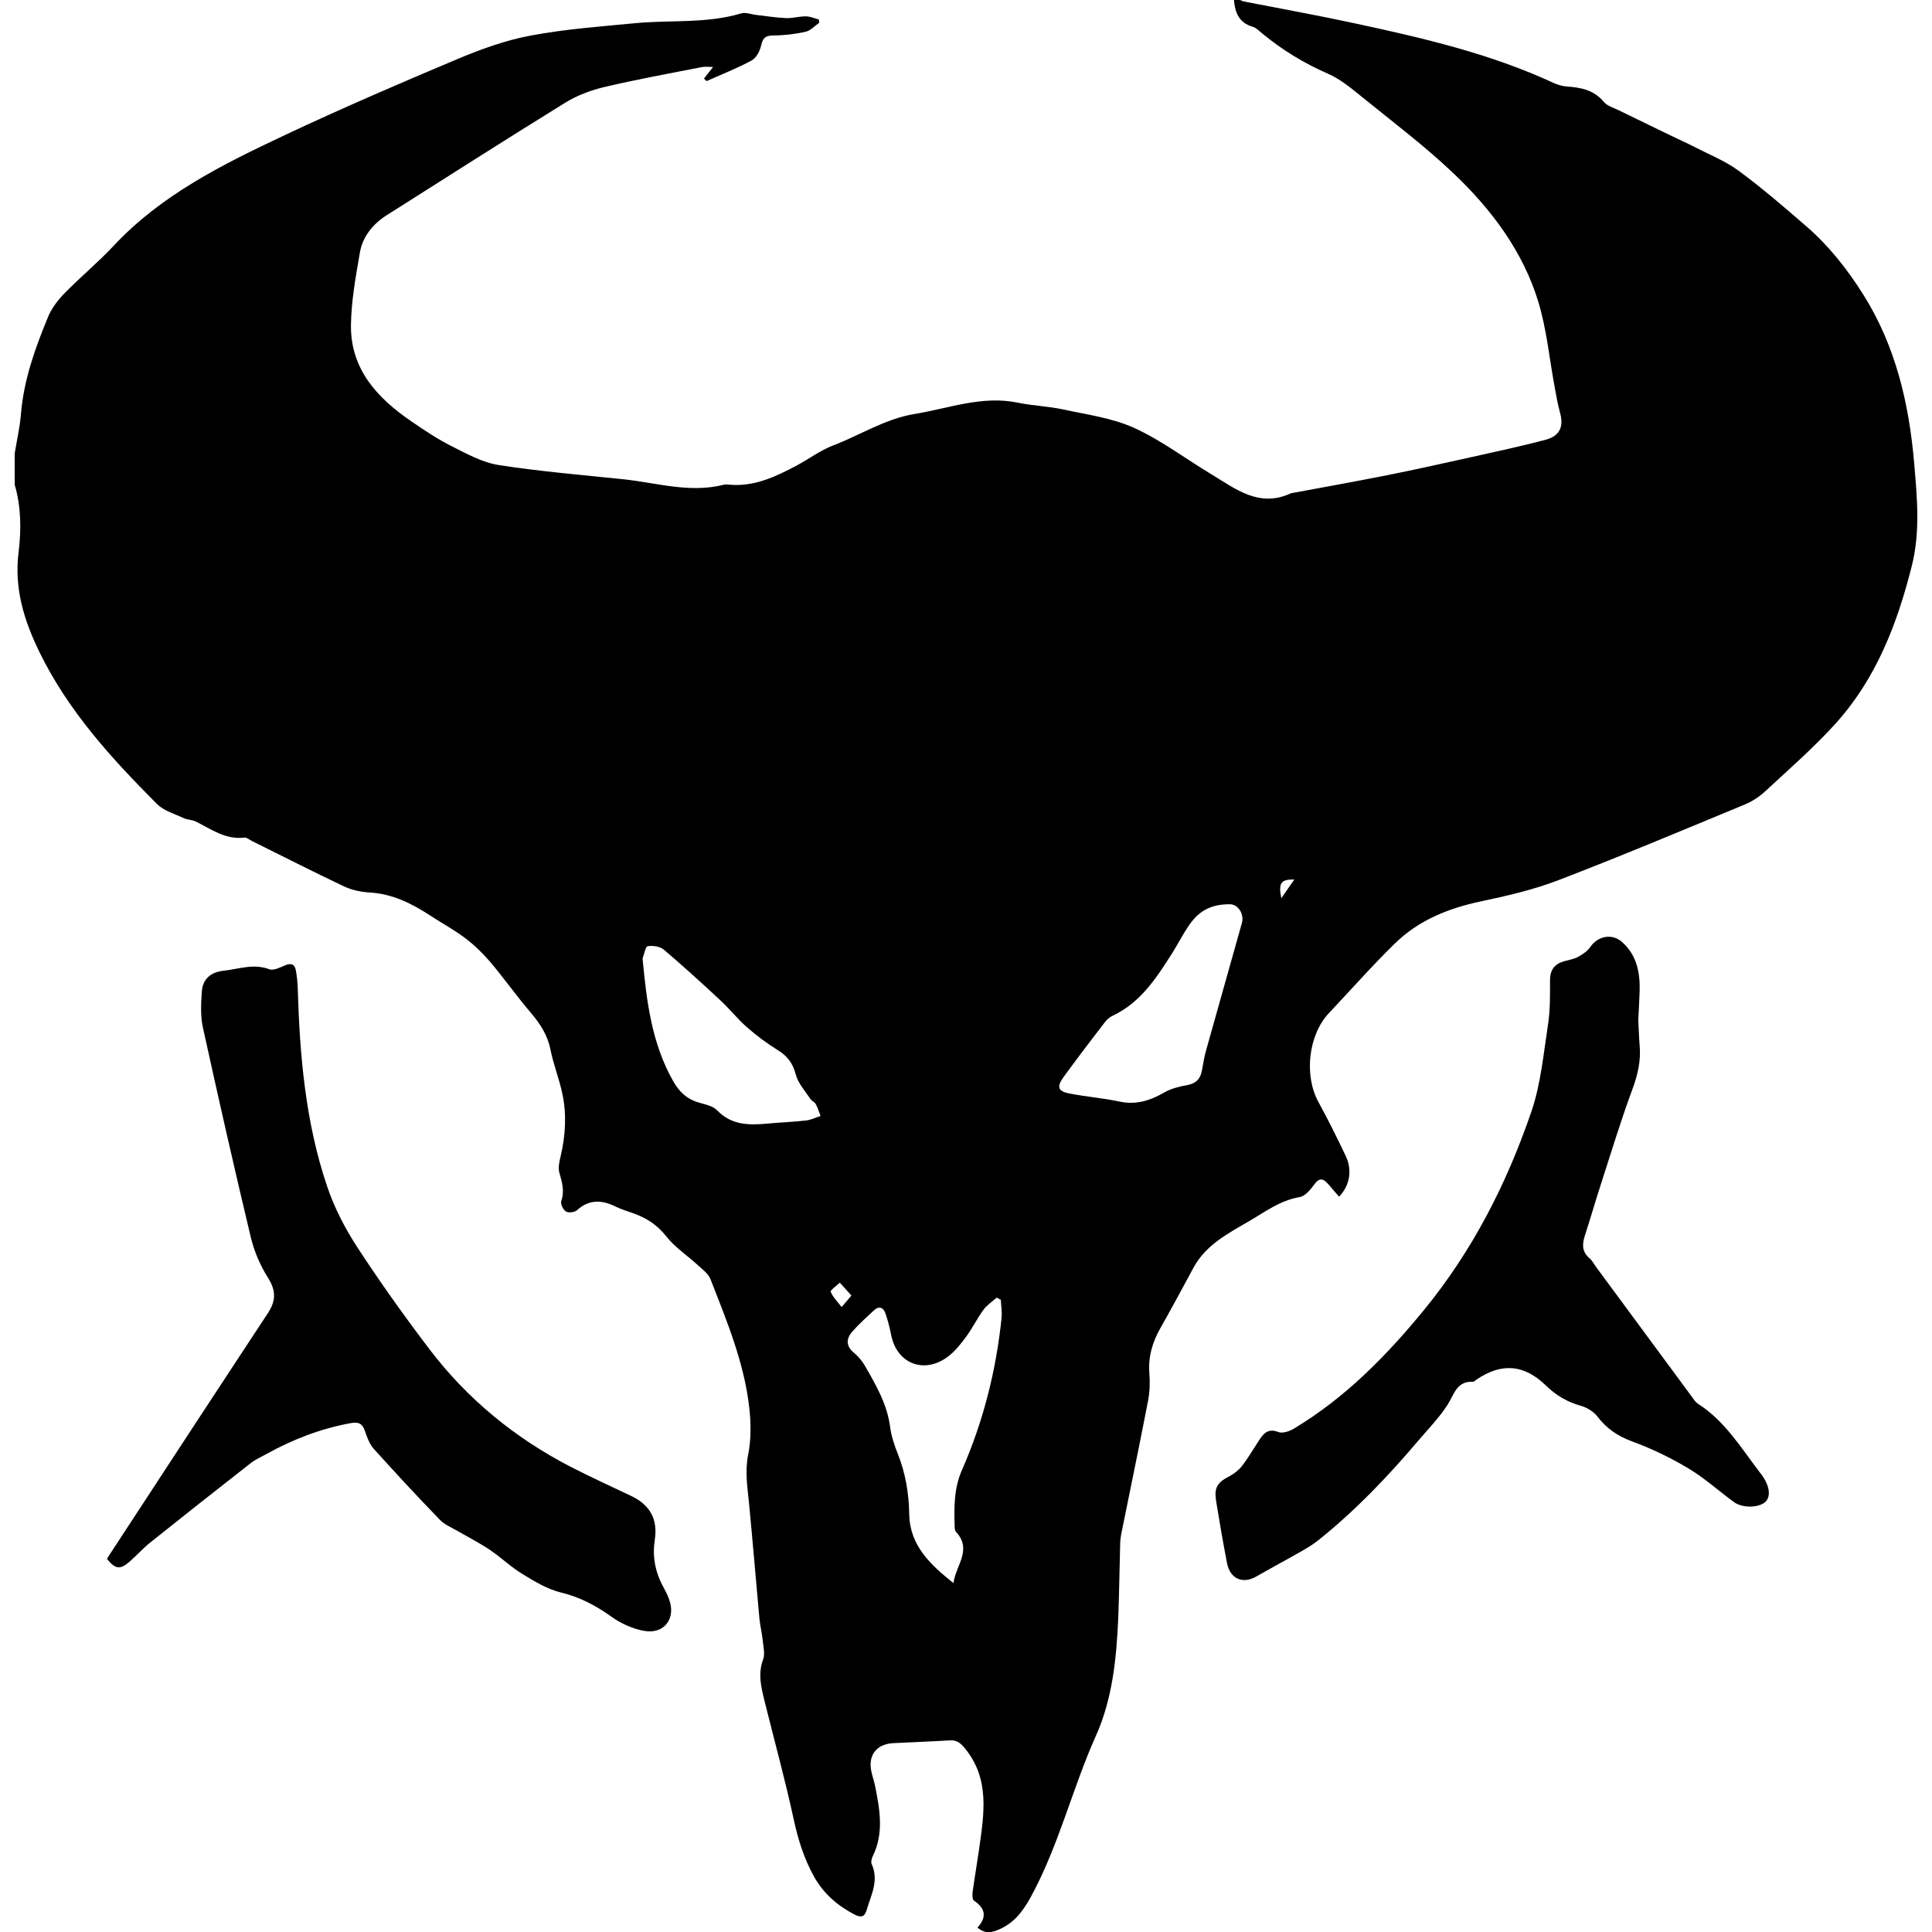
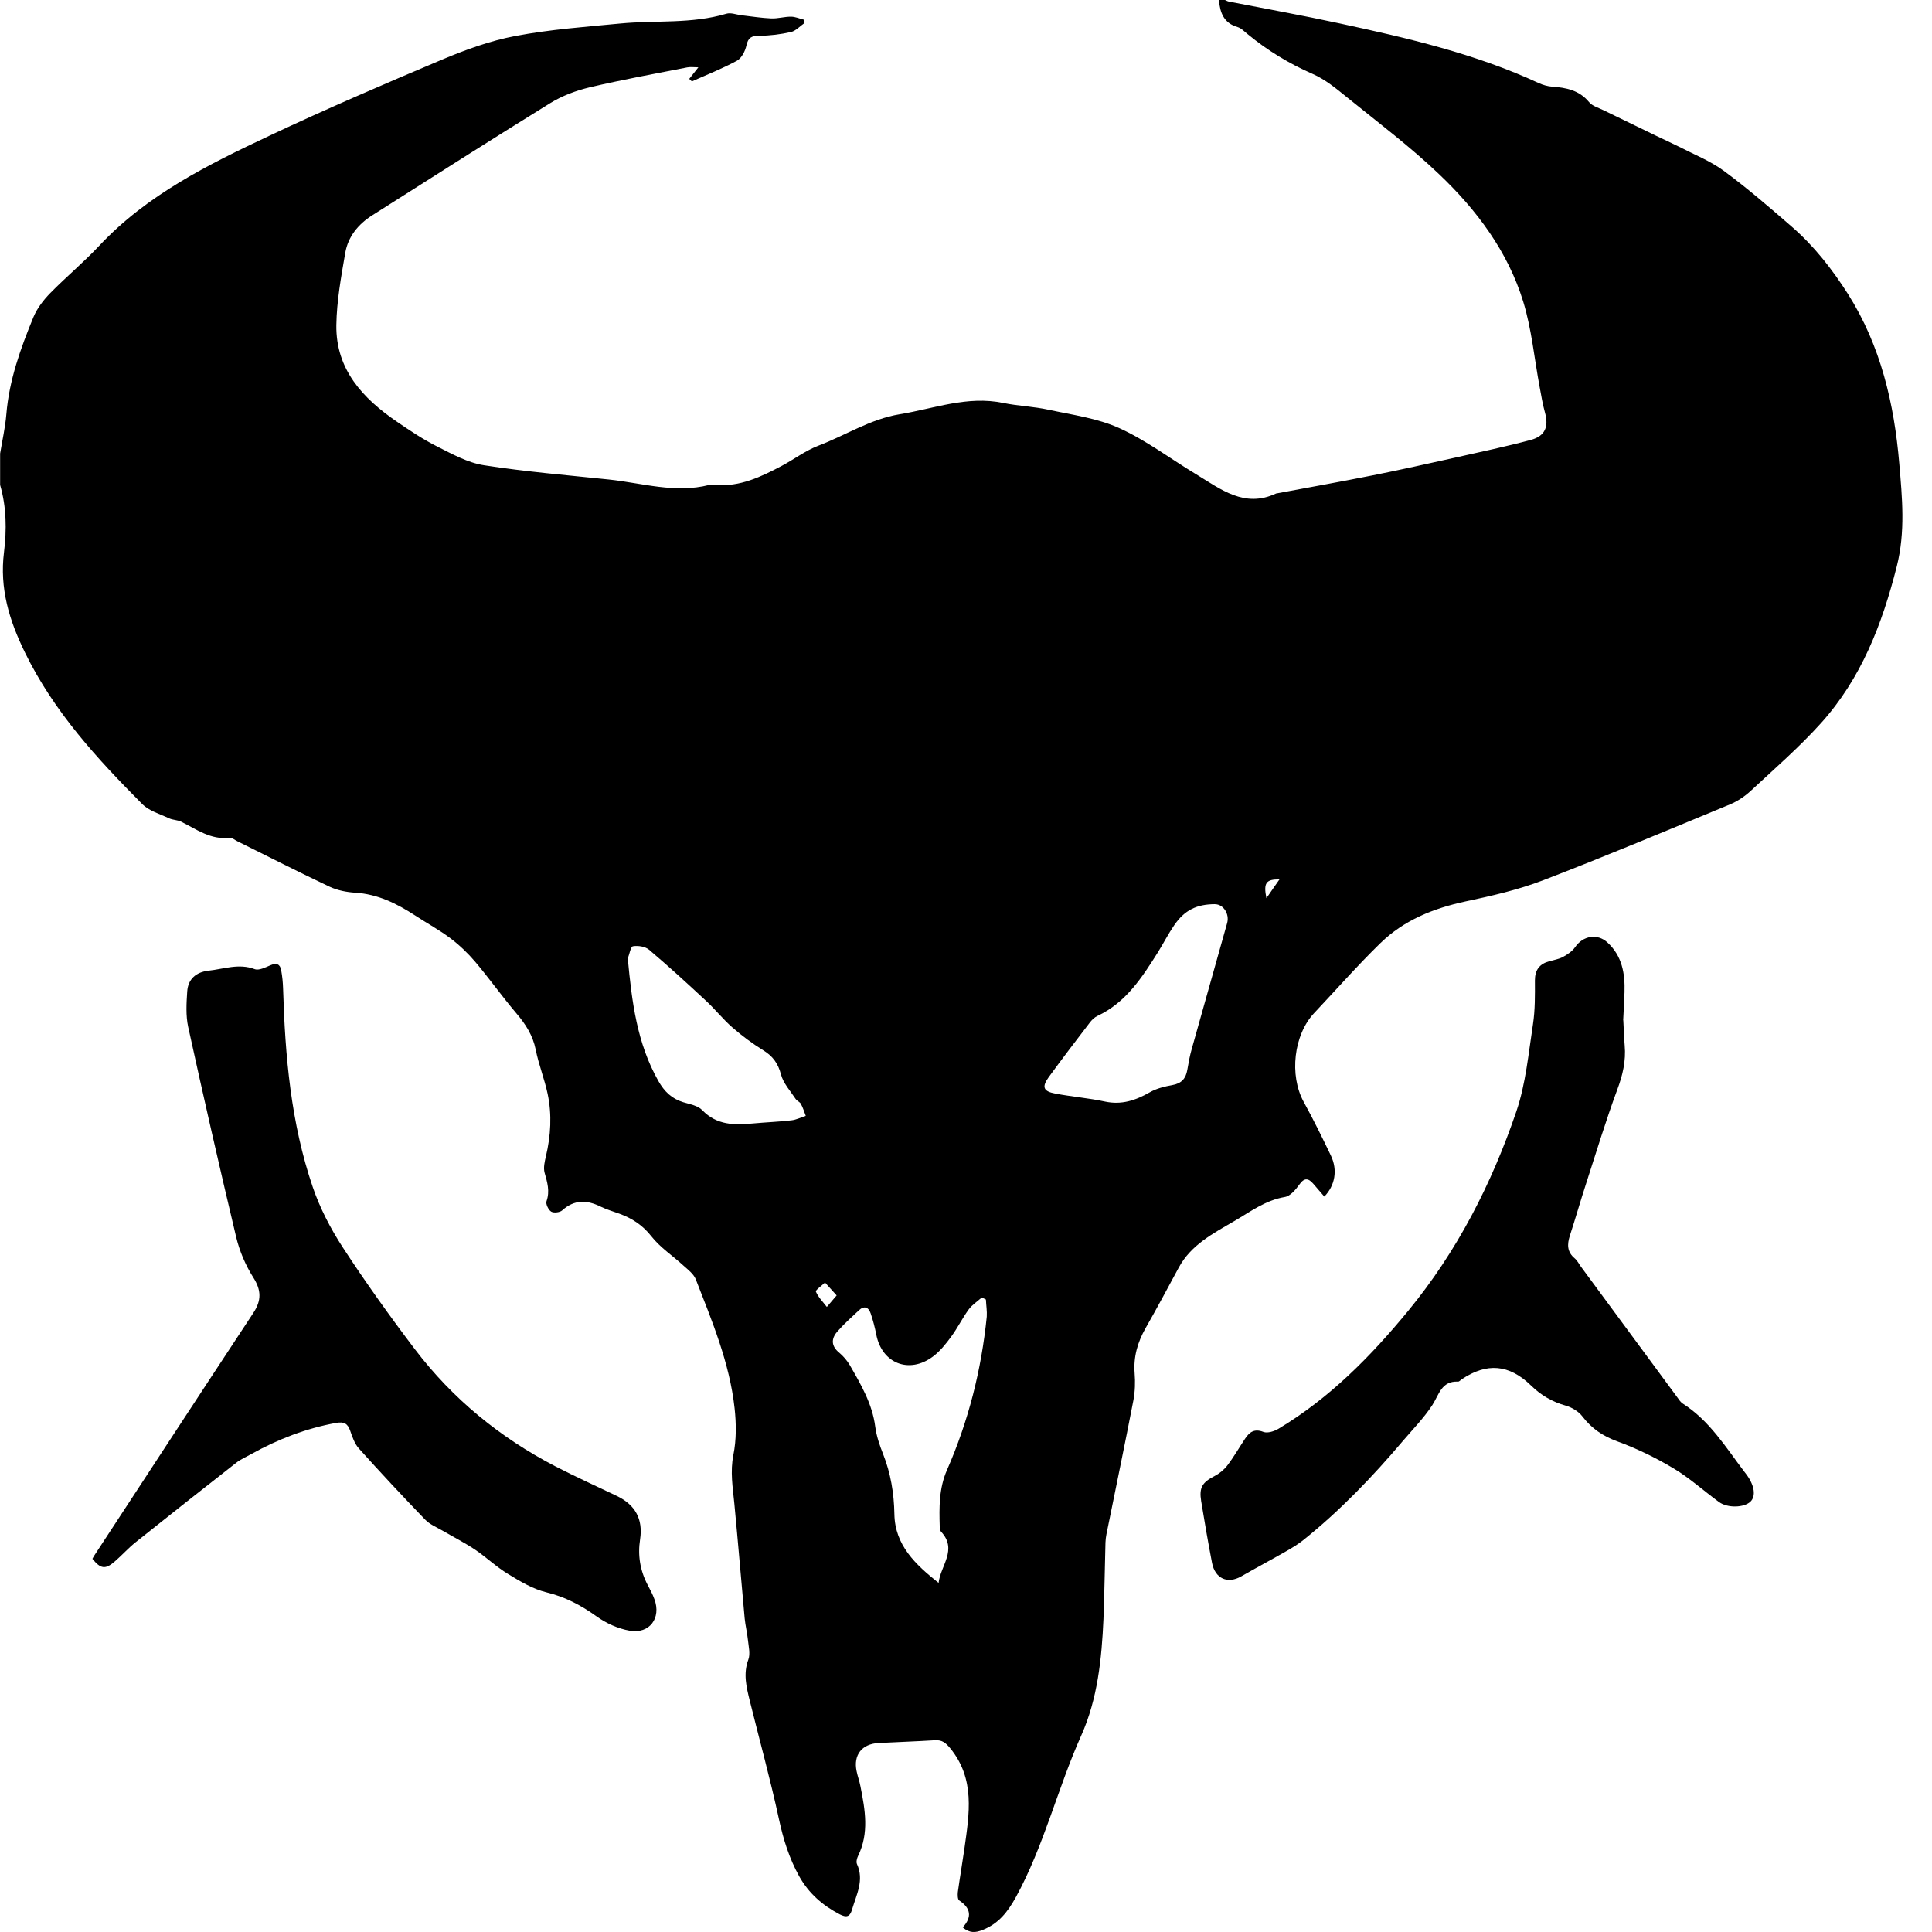
<svg xmlns="http://www.w3.org/2000/svg" version="1.1" width="32" height="32" viewBox="0 0 32 32">
-   <path d="M20.432-0.002c0.035 0 0.070 0 0.104 0 0.022 0.009 0.041 0.022 0.064 0.026 0.613 0.12 1.228 0.23 1.837 0.362 1.125 0.242 2.246 0.501 3.298 0.989 0.067 0.030 0.143 0.052 0.217 0.058 0.235 0.016 0.45 0.058 0.614 0.256 0.055 0.067 0.158 0.094 0.24 0.135 0.291 0.142 0.582 0.284 0.873 0.424 0.125 0.061 0.252 0.117 0.375 0.18 0.25 0.129 0.518 0.235 0.743 0.4 0.391 0.288 0.76 0.607 1.127 0.925 0.369 0.32 0.668 0.701 0.931 1.115 0.544 0.86 0.766 1.82 0.85 2.809 0.048 0.563 0.104 1.132-0.042 1.707-0.242 0.957-0.589 1.855-1.255 2.595-0.359 0.398-0.767 0.753-1.161 1.119-0.1 0.093-0.22 0.174-0.345 0.226-1.029 0.426-2.059 0.859-3.099 1.258-0.413 0.158-0.851 0.258-1.286 0.35-0.53 0.114-1.018 0.31-1.407 0.689-0.381 0.371-0.733 0.772-1.098 1.158-0.342 0.362-0.416 1.032-0.175 1.473 0.161 0.293 0.308 0.592 0.452 0.893 0.113 0.239 0.067 0.494-0.11 0.676-0.061-0.071-0.12-0.14-0.181-0.21-0.081-0.094-0.148-0.109-0.232 0.010-0.061 0.085-0.151 0.193-0.242 0.207-0.321 0.054-0.572 0.245-0.838 0.4-0.348 0.203-0.714 0.391-0.918 0.769-0.181 0.334-0.361 0.672-0.549 1.002-0.132 0.233-0.203 0.475-0.182 0.746 0.012 0.149 0.007 0.303-0.020 0.449-0.143 0.741-0.298 1.481-0.447 2.221-0.009 0.045-0.014 0.091-0.016 0.138-0.012 0.42-0.016 0.841-0.033 1.261-0.029 0.662-0.097 1.328-0.368 1.933-0.394 0.88-0.617 1.827-1.083 2.679-0.136 0.246-0.287 0.439-0.55 0.543-0.119 0.048-0.217 0.055-0.33-0.042 0.158-0.172 0.133-0.32-0.059-0.447-0.026-0.017-0.027-0.093-0.022-0.139 0.033-0.24 0.075-0.481 0.109-0.721 0.080-0.575 0.181-1.151-0.235-1.661-0.075-0.091-0.136-0.14-0.252-0.133-0.311 0.019-0.623 0.030-0.934 0.046-0.278 0.014-0.421 0.198-0.365 0.466 0.017 0.085 0.048 0.167 0.064 0.252 0.077 0.387 0.146 0.773-0.039 1.151-0.019 0.039-0.035 0.1-0.019 0.135 0.123 0.269-0.009 0.507-0.081 0.753-0.036 0.126-0.096 0.136-0.204 0.081-0.284-0.148-0.513-0.346-0.672-0.631-0.165-0.297-0.262-0.61-0.334-0.941-0.142-0.66-0.323-1.313-0.485-1.969-0.055-0.224-0.111-0.445-0.023-0.681 0.035-0.094 0.004-0.216-0.007-0.324-0.012-0.12-0.042-0.237-0.054-0.358-0.058-0.634-0.11-1.267-0.171-1.901-0.026-0.268-0.071-0.529-0.016-0.807 0.051-0.25 0.048-0.52 0.020-0.775-0.083-0.749-0.372-1.441-0.643-2.136-0.035-0.088-0.127-0.158-0.203-0.226-0.178-0.164-0.388-0.301-0.534-0.488-0.145-0.184-0.317-0.295-0.527-0.372-0.103-0.038-0.21-0.068-0.308-0.116-0.229-0.114-0.439-0.122-0.641 0.061-0.039 0.035-0.14 0.046-0.182 0.020-0.046-0.029-0.093-0.127-0.077-0.172 0.059-0.168 0.012-0.316-0.032-0.473-0.022-0.083 0.001-0.182 0.022-0.271 0.081-0.343 0.101-0.689 0.029-1.032-0.052-0.248-0.149-0.487-0.198-0.736-0.048-0.237-0.168-0.423-0.321-0.602-0.236-0.278-0.447-0.576-0.682-0.854-0.122-0.143-0.262-0.277-0.411-0.389-0.184-0.139-0.389-0.249-0.582-0.376-0.304-0.198-0.62-0.355-0.993-0.378-0.142-0.009-0.293-0.038-0.42-0.097-0.515-0.243-1.025-0.504-1.536-0.757-0.042-0.020-0.085-0.061-0.125-0.056-0.313 0.038-0.549-0.14-0.804-0.266-0.061-0.030-0.138-0.027-0.2-0.056-0.153-0.072-0.333-0.122-0.446-0.237-0.746-0.75-1.461-1.528-1.94-2.506-0.265-0.542-0.423-1.067-0.349-1.664 0.046-0.375 0.042-0.749-0.064-1.115 0-0.174 0-0.348 0-0.521 0.035-0.216 0.085-0.431 0.103-0.649 0.046-0.568 0.236-1.095 0.45-1.613 0.061-0.145 0.165-0.281 0.277-0.394 0.264-0.269 0.555-0.51 0.812-0.785 0.791-0.844 1.804-1.345 2.825-1.826 0.94-0.443 1.895-0.854 2.854-1.258 0.392-0.165 0.801-0.314 1.216-0.392 0.572-0.109 1.158-0.151 1.739-0.207 0.585-0.056 1.18 0.010 1.756-0.162 0.075-0.023 0.169 0.017 0.255 0.026 0.164 0.019 0.326 0.045 0.489 0.052 0.109 0.004 0.219-0.030 0.327-0.029 0.072 0 0.143 0.033 0.216 0.051 0.001 0.019 0.003 0.036 0.006 0.055-0.074 0.051-0.142 0.129-0.223 0.148-0.172 0.039-0.35 0.061-0.527 0.062-0.126 0.001-0.182 0.029-0.211 0.161-0.020 0.093-0.080 0.21-0.156 0.252-0.24 0.13-0.498 0.232-0.749 0.343-0.014-0.014-0.029-0.029-0.043-0.042 0.048-0.059 0.094-0.119 0.151-0.191-0.065 0-0.127-0.010-0.185 0.001-0.539 0.106-1.080 0.204-1.614 0.33-0.227 0.054-0.458 0.14-0.656 0.264-0.989 0.611-1.968 1.237-2.95 1.859-0.229 0.145-0.398 0.352-0.445 0.618-0.069 0.397-0.142 0.799-0.148 1.199-0.010 0.736 0.439 1.215 1.005 1.601 0.213 0.146 0.43 0.291 0.66 0.407 0.25 0.126 0.51 0.271 0.78 0.313 0.685 0.107 1.377 0.164 2.066 0.236 0.553 0.058 1.1 0.235 1.667 0.090 0.032-0.009 0.069-0.001 0.104 0.001 0.405 0.032 0.754-0.135 1.098-0.317 0.201-0.107 0.389-0.25 0.601-0.332 0.452-0.171 0.864-0.443 1.354-0.523 0.568-0.093 1.118-0.31 1.712-0.187 0.249 0.051 0.507 0.059 0.754 0.113 0.394 0.085 0.808 0.14 1.17 0.304 0.449 0.204 0.85 0.51 1.276 0.766 0.405 0.245 0.798 0.563 1.322 0.317 0.004-0.003 0.012-0.001 0.017-0.003 0.529-0.098 1.058-0.193 1.586-0.298 0.459-0.091 0.915-0.194 1.373-0.295 0.416-0.093 0.833-0.181 1.244-0.291 0.239-0.064 0.301-0.22 0.235-0.456-0.039-0.138-0.061-0.281-0.088-0.423-0.088-0.471-0.132-0.956-0.271-1.41-0.255-0.831-0.77-1.519-1.39-2.11-0.479-0.458-1.014-0.86-1.53-1.279-0.178-0.145-0.362-0.297-0.569-0.387-0.391-0.171-0.747-0.388-1.074-0.657-0.054-0.043-0.107-0.101-0.169-0.119-0.226-0.065-0.29-0.235-0.308-0.442zM16.578 21.529c-0.023-0.012-0.046-0.025-0.070-0.036-0.072 0.065-0.159 0.12-0.216 0.197-0.106 0.145-0.185 0.308-0.291 0.452-0.088 0.12-0.185 0.242-0.303 0.33-0.394 0.294-0.846 0.113-0.938-0.363-0.023-0.119-0.054-0.237-0.093-0.352-0.036-0.106-0.11-0.132-0.197-0.049-0.122 0.114-0.249 0.227-0.358 0.353-0.1 0.117-0.1 0.237 0.033 0.346 0.069 0.058 0.133 0.132 0.178 0.21 0.184 0.32 0.371 0.639 0.42 1.018 0.020 0.152 0.071 0.304 0.129 0.449 0.127 0.321 0.182 0.652 0.188 0.999 0.009 0.514 0.35 0.835 0.733 1.138 0.032-0.288 0.32-0.552 0.039-0.851-0.016-0.017-0.019-0.054-0.020-0.081-0.010-0.319-0.013-0.636 0.12-0.938 0.356-0.811 0.57-1.659 0.659-2.541 0.006-0.090-0.010-0.185-0.014-0.279zM20.371 14.977c-0.306 0.001-0.505 0.098-0.678 0.35-0.098 0.142-0.177 0.298-0.269 0.446-0.264 0.417-0.529 0.833-1.001 1.054-0.051 0.023-0.096 0.068-0.13 0.113-0.229 0.298-0.458 0.598-0.679 0.902-0.117 0.162-0.091 0.235 0.109 0.272 0.272 0.052 0.552 0.074 0.822 0.132 0.277 0.059 0.508-0.019 0.743-0.153 0.111-0.064 0.246-0.097 0.375-0.12 0.149-0.027 0.222-0.106 0.246-0.249 0.020-0.119 0.042-0.237 0.075-0.353 0.194-0.695 0.392-1.389 0.586-2.084 0.041-0.153-0.067-0.31-0.2-0.31zM10.643 15.876c0.067 0.712 0.151 1.405 0.508 2.033 0.097 0.171 0.22 0.291 0.41 0.349 0.11 0.033 0.243 0.056 0.316 0.132 0.24 0.25 0.531 0.248 0.837 0.22 0.213-0.020 0.427-0.027 0.64-0.052 0.081-0.009 0.158-0.049 0.237-0.074-0.026-0.067-0.046-0.135-0.080-0.197-0.017-0.033-0.065-0.051-0.087-0.083-0.087-0.132-0.204-0.259-0.243-0.405-0.048-0.184-0.135-0.304-0.294-0.403-0.18-0.111-0.352-0.239-0.511-0.378-0.156-0.136-0.287-0.303-0.44-0.445-0.308-0.287-0.618-0.57-0.94-0.843-0.064-0.054-0.182-0.072-0.268-0.058-0.038 0.009-0.058 0.133-0.085 0.203zM14.103 21.459c-0.080-0.088-0.136-0.152-0.193-0.214-0.054 0.052-0.162 0.126-0.151 0.151 0.039 0.093 0.117 0.169 0.181 0.253 0.045-0.052 0.090-0.104 0.162-0.19zM21.223 14.878c0.084-0.122 0.146-0.213 0.216-0.311-0.222-0.003-0.268 0.055-0.216 0.311z" />
-   <path d="M1.772 25.823c0.010-0.017 0.019-0.038 0.032-0.056 0.877-1.341 1.753-2.682 2.635-4.020 0.136-0.207 0.132-0.376-0.003-0.588-0.127-0.201-0.226-0.433-0.282-0.666-0.277-1.158-0.54-2.32-0.795-3.482-0.041-0.188-0.029-0.392-0.016-0.586 0.013-0.204 0.143-0.321 0.349-0.345 0.255-0.027 0.504-0.126 0.769-0.026 0.069 0.026 0.177-0.029 0.259-0.064 0.1-0.043 0.161-0.022 0.18 0.081 0.019 0.101 0.029 0.206 0.032 0.31 0.033 1.113 0.129 2.221 0.491 3.283 0.119 0.35 0.297 0.692 0.5 1.002 0.376 0.576 0.776 1.137 1.193 1.685 0.626 0.822 1.41 1.464 2.328 1.94 0.333 0.172 0.676 0.327 1.015 0.489 0.31 0.148 0.437 0.387 0.387 0.72-0.041 0.265 0 0.518 0.126 0.757 0.041 0.077 0.083 0.153 0.111 0.235 0.116 0.311-0.080 0.579-0.41 0.521-0.191-0.033-0.389-0.122-0.547-0.236-0.258-0.185-0.521-0.324-0.835-0.4-0.223-0.054-0.434-0.182-0.634-0.304-0.193-0.117-0.358-0.277-0.544-0.403-0.171-0.114-0.356-0.209-0.536-0.313-0.1-0.058-0.214-0.104-0.291-0.184-0.374-0.387-0.74-0.78-1.099-1.18-0.069-0.077-0.107-0.188-0.142-0.29-0.042-0.122-0.101-0.155-0.233-0.132-0.498 0.090-0.961 0.269-1.403 0.514-0.085 0.048-0.178 0.087-0.255 0.148-0.556 0.434-1.111 0.873-1.662 1.313-0.122 0.097-0.227 0.216-0.345 0.319-0.158 0.138-0.236 0.127-0.374-0.043z" />
-   <path d="M27.135 16.898c0.009 0.167 0.012 0.294 0.023 0.421 0.022 0.253-0.032 0.487-0.122 0.727-0.19 0.514-0.349 1.040-0.518 1.561-0.093 0.285-0.175 0.575-0.268 0.86-0.046 0.143-0.049 0.269 0.080 0.376 0.043 0.036 0.070 0.093 0.104 0.139 0.531 0.721 1.064 1.442 1.596 2.163 0.027 0.038 0.054 0.080 0.091 0.104 0.443 0.282 0.711 0.723 1.018 1.127 0.014 0.019 0.029 0.036 0.042 0.055 0.13 0.18 0.153 0.353 0.061 0.443-0.106 0.101-0.378 0.11-0.521 0.006-0.252-0.184-0.487-0.398-0.753-0.557-0.295-0.177-0.61-0.329-0.931-0.447-0.24-0.088-0.426-0.213-0.579-0.414-0.062-0.081-0.172-0.148-0.272-0.177-0.224-0.062-0.413-0.172-0.578-0.334-0.363-0.353-0.733-0.384-1.153-0.101-0.019 0.013-0.039 0.038-0.058 0.036-0.274-0.012-0.313 0.214-0.424 0.387-0.139 0.214-0.323 0.401-0.489 0.597-0.502 0.592-1.038 1.153-1.646 1.639-0.085 0.068-0.18 0.126-0.274 0.18-0.25 0.143-0.505 0.279-0.756 0.423-0.226 0.13-0.434 0.039-0.485-0.223-0.065-0.34-0.125-0.682-0.18-1.024-0.036-0.226 0.019-0.31 0.22-0.414 0.080-0.041 0.156-0.103 0.21-0.172 0.109-0.142 0.198-0.298 0.297-0.447 0.074-0.111 0.153-0.171 0.304-0.113 0.068 0.026 0.181-0.010 0.253-0.054 0.846-0.507 1.525-1.196 2.146-1.952 0.811-0.986 1.384-2.107 1.793-3.306 0.156-0.459 0.2-0.959 0.275-1.444 0.036-0.237 0.033-0.484 0.032-0.725 0-0.172 0.074-0.272 0.235-0.317 0.078-0.022 0.161-0.035 0.23-0.072 0.074-0.041 0.153-0.093 0.2-0.161 0.13-0.191 0.369-0.233 0.537-0.078 0.243 0.223 0.293 0.515 0.282 0.825-0.006 0.168-0.016 0.336-0.022 0.465z" />
+   <path d="M20.186 0c0.035 0 0.070 0 0.104 0 0.022 0.009 0.041 0.022 0.064 0.026 0.612 0.12 1.228 0.23 1.837 0.362 1.125 0.242 2.245 0.501 3.298 0.989 0.067 0.030 0.143 0.052 0.217 0.058 0.235 0.016 0.45 0.058 0.614 0.256 0.055 0.067 0.158 0.094 0.24 0.135 0.291 0.142 0.582 0.284 0.873 0.424 0.125 0.061 0.252 0.117 0.375 0.179 0.25 0.129 0.518 0.235 0.743 0.4 0.391 0.288 0.76 0.607 1.126 0.925 0.369 0.32 0.667 0.701 0.931 1.115 0.544 0.86 0.766 1.82 0.85 2.808 0.048 0.563 0.104 1.132-0.042 1.707-0.242 0.957-0.589 1.854-1.255 2.594-0.359 0.398-0.767 0.753-1.161 1.119-0.1 0.093-0.22 0.174-0.345 0.226-1.029 0.426-2.059 0.858-3.098 1.258-0.413 0.158-0.851 0.258-1.285 0.35-0.53 0.114-1.018 0.31-1.407 0.689-0.381 0.371-0.733 0.772-1.097 1.158-0.342 0.362-0.415 1.032-0.175 1.472 0.161 0.292 0.308 0.592 0.452 0.893 0.113 0.239 0.067 0.494-0.11 0.676-0.061-0.071-0.12-0.14-0.181-0.21-0.081-0.094-0.148-0.109-0.232 0.010-0.061 0.085-0.151 0.193-0.242 0.207-0.321 0.054-0.572 0.245-0.838 0.4-0.347 0.203-0.714 0.391-0.918 0.769-0.181 0.334-0.36 0.672-0.549 1.002-0.132 0.233-0.203 0.475-0.182 0.746 0.012 0.149 0.007 0.303-0.020 0.449-0.143 0.741-0.298 1.481-0.447 2.221-0.009 0.045-0.014 0.091-0.016 0.138-0.012 0.42-0.016 0.841-0.033 1.261-0.029 0.662-0.097 1.327-0.368 1.933-0.394 0.88-0.617 1.827-1.083 2.678-0.136 0.246-0.287 0.439-0.55 0.543-0.119 0.048-0.217 0.055-0.33-0.042 0.158-0.172 0.133-0.32-0.059-0.447-0.026-0.017-0.027-0.093-0.022-0.139 0.033-0.24 0.075-0.481 0.109-0.721 0.080-0.575 0.181-1.151-0.235-1.66-0.075-0.091-0.136-0.14-0.252-0.133-0.311 0.019-0.622 0.030-0.934 0.046-0.278 0.014-0.421 0.198-0.365 0.466 0.017 0.085 0.048 0.166 0.064 0.252 0.077 0.387 0.146 0.773-0.039 1.151-0.019 0.039-0.035 0.1-0.019 0.135 0.123 0.269-0.009 0.507-0.081 0.753-0.036 0.126-0.096 0.136-0.204 0.081-0.284-0.148-0.512-0.346-0.672-0.631-0.165-0.297-0.262-0.609-0.334-0.941-0.142-0.66-0.323-1.313-0.485-1.969-0.055-0.224-0.111-0.444-0.023-0.68 0.035-0.094 0.004-0.216-0.007-0.324-0.012-0.12-0.042-0.237-0.054-0.358-0.058-0.634-0.11-1.267-0.171-1.901-0.026-0.268-0.071-0.528-0.016-0.806 0.051-0.25 0.048-0.52 0.020-0.774-0.082-0.748-0.372-1.44-0.643-2.135-0.035-0.088-0.127-0.158-0.203-0.226-0.178-0.164-0.388-0.301-0.534-0.488-0.145-0.184-0.317-0.295-0.527-0.372-0.103-0.038-0.21-0.068-0.308-0.116-0.229-0.114-0.439-0.122-0.641 0.061-0.039 0.035-0.14 0.046-0.182 0.020-0.046-0.029-0.093-0.127-0.077-0.172 0.059-0.168 0.012-0.316-0.032-0.473-0.022-0.082 0.001-0.182 0.022-0.271 0.081-0.343 0.101-0.689 0.029-1.032-0.052-0.248-0.149-0.486-0.198-0.735-0.048-0.237-0.168-0.423-0.321-0.602-0.236-0.278-0.447-0.576-0.682-0.854-0.122-0.143-0.262-0.277-0.411-0.389-0.184-0.139-0.389-0.249-0.582-0.376-0.304-0.198-0.62-0.355-0.993-0.378-0.142-0.009-0.292-0.038-0.42-0.097-0.515-0.243-1.025-0.504-1.536-0.757-0.042-0.020-0.085-0.061-0.124-0.056-0.313 0.038-0.549-0.14-0.803-0.266-0.061-0.030-0.138-0.027-0.2-0.056-0.153-0.072-0.333-0.122-0.446-0.237-0.746-0.75-1.461-1.527-1.94-2.506-0.265-0.541-0.423-1.067-0.349-1.663 0.046-0.375 0.042-0.748-0.064-1.115 0-0.174 0-0.347 0-0.521 0.035-0.216 0.085-0.431 0.103-0.649 0.046-0.567 0.236-1.094 0.45-1.613 0.061-0.145 0.165-0.281 0.276-0.394 0.263-0.269 0.554-0.51 0.812-0.785 0.79-0.844 1.804-1.345 2.824-1.825 0.94-0.443 1.895-0.854 2.853-1.258 0.392-0.165 0.801-0.314 1.216-0.392 0.572-0.109 1.158-0.151 1.739-0.207 0.585-0.056 1.18 0.010 1.756-0.162 0.075-0.023 0.169 0.017 0.255 0.026 0.164 0.019 0.326 0.045 0.489 0.052 0.109 0.004 0.219-0.030 0.327-0.029 0.072 0 0.143 0.033 0.216 0.051 0.001 0.019 0.003 0.036 0.006 0.055-0.074 0.051-0.142 0.129-0.223 0.148-0.172 0.039-0.35 0.061-0.527 0.062-0.126 0.001-0.182 0.029-0.211 0.161-0.020 0.093-0.080 0.21-0.156 0.252-0.24 0.13-0.498 0.232-0.748 0.343-0.014-0.014-0.029-0.029-0.043-0.042 0.048-0.059 0.094-0.119 0.151-0.191-0.065 0-0.127-0.010-0.185 0.001-0.539 0.106-1.080 0.204-1.614 0.33-0.227 0.054-0.457 0.14-0.656 0.263-0.989 0.611-1.967 1.236-2.949 1.859-0.229 0.145-0.398 0.352-0.444 0.618-0.069 0.397-0.142 0.799-0.148 1.199-0.010 0.735 0.439 1.215 1.005 1.601 0.213 0.146 0.43 0.291 0.66 0.407 0.25 0.126 0.51 0.271 0.78 0.313 0.685 0.107 1.377 0.164 2.066 0.236 0.553 0.058 1.1 0.235 1.666 0.090 0.032-0.009 0.069-0.001 0.104 0.001 0.405 0.032 0.754-0.135 1.097-0.317 0.201-0.107 0.389-0.25 0.601-0.332 0.452-0.171 0.864-0.443 1.354-0.523 0.567-0.093 1.118-0.31 1.711-0.187 0.249 0.051 0.507 0.059 0.754 0.113 0.394 0.085 0.808 0.14 1.17 0.304 0.449 0.204 0.85 0.51 1.275 0.766 0.405 0.245 0.798 0.563 1.322 0.317 0.004-0.003 0.012-0.001 0.017-0.003 0.528-0.098 1.058-0.193 1.585-0.298 0.459-0.091 0.915-0.194 1.372-0.295 0.415-0.093 0.832-0.181 1.244-0.291 0.239-0.064 0.301-0.22 0.235-0.456-0.039-0.138-0.061-0.281-0.088-0.423-0.088-0.47-0.132-0.955-0.271-1.41-0.255-0.831-0.77-1.519-1.39-2.109-0.479-0.457-1.013-0.86-1.53-1.278-0.178-0.145-0.362-0.297-0.569-0.387-0.391-0.171-0.747-0.388-1.074-0.657-0.054-0.043-0.107-0.101-0.169-0.119-0.226-0.065-0.29-0.235-0.308-0.442zM16.332 21.526c-0.023-0.012-0.046-0.025-0.070-0.036-0.072 0.065-0.159 0.12-0.216 0.197-0.106 0.145-0.185 0.308-0.291 0.452-0.088 0.12-0.185 0.242-0.303 0.33-0.394 0.294-0.845 0.113-0.938-0.363-0.023-0.119-0.054-0.237-0.093-0.352-0.036-0.106-0.11-0.132-0.197-0.049-0.122 0.114-0.249 0.227-0.358 0.353-0.1 0.117-0.1 0.237 0.033 0.346 0.069 0.058 0.133 0.132 0.178 0.21 0.184 0.32 0.371 0.638 0.42 1.018 0.020 0.152 0.071 0.304 0.129 0.449 0.127 0.321 0.182 0.651 0.188 0.999 0.009 0.514 0.35 0.835 0.732 1.138 0.032-0.288 0.32-0.552 0.039-0.851-0.016-0.017-0.019-0.054-0.020-0.081-0.010-0.318-0.013-0.636 0.12-0.938 0.356-0.811 0.57-1.659 0.659-2.541 0.006-0.090-0.010-0.185-0.014-0.279zM20.125 14.976c-0.305 0.001-0.505 0.098-0.677 0.35-0.098 0.142-0.177 0.298-0.269 0.446-0.263 0.417-0.528 0.832-1 1.054-0.051 0.023-0.096 0.068-0.13 0.113-0.229 0.298-0.457 0.598-0.679 0.902-0.117 0.162-0.091 0.235 0.109 0.272 0.272 0.052 0.552 0.074 0.822 0.132 0.276 0.059 0.508-0.019 0.743-0.153 0.111-0.064 0.246-0.097 0.375-0.12 0.149-0.027 0.221-0.106 0.246-0.249 0.020-0.119 0.042-0.237 0.075-0.353 0.194-0.695 0.392-1.388 0.586-2.083 0.041-0.153-0.067-0.31-0.2-0.31zM10.398 15.875c0.067 0.712 0.151 1.404 0.508 2.032 0.097 0.171 0.22 0.291 0.41 0.349 0.11 0.033 0.243 0.056 0.316 0.132 0.24 0.25 0.531 0.248 0.837 0.22 0.213-0.020 0.427-0.027 0.64-0.052 0.081-0.009 0.158-0.049 0.237-0.074-0.026-0.067-0.046-0.135-0.080-0.197-0.017-0.033-0.065-0.051-0.087-0.082-0.087-0.132-0.204-0.259-0.243-0.405-0.048-0.184-0.135-0.304-0.294-0.402-0.179-0.111-0.352-0.239-0.511-0.378-0.156-0.136-0.287-0.303-0.44-0.444-0.308-0.287-0.618-0.57-0.94-0.843-0.064-0.054-0.182-0.072-0.268-0.058-0.038 0.009-0.058 0.133-0.085 0.203zM13.858 21.457c-0.080-0.088-0.136-0.152-0.193-0.214-0.054 0.052-0.162 0.126-0.151 0.151 0.039 0.093 0.117 0.169 0.181 0.253 0.045-0.052 0.090-0.104 0.162-0.19zM20.976 14.877c0.084-0.122 0.146-0.213 0.216-0.311-0.221-0.003-0.268 0.055-0.216 0.311z" />
+   <path d="M1.53 25.82c0.010-0.017 0.019-0.038 0.032-0.056 0.877-1.34 1.753-2.681 2.635-4.019 0.136-0.207 0.132-0.376-0.003-0.588-0.127-0.201-0.226-0.433-0.282-0.666-0.276-1.158-0.54-2.319-0.795-3.482-0.041-0.188-0.029-0.392-0.016-0.586 0.013-0.204 0.143-0.321 0.349-0.345 0.255-0.027 0.504-0.126 0.769-0.026 0.069 0.026 0.177-0.029 0.259-0.064 0.1-0.043 0.161-0.022 0.179 0.081 0.019 0.101 0.029 0.206 0.032 0.31 0.033 1.113 0.129 2.221 0.491 3.282 0.119 0.35 0.297 0.692 0.499 1.002 0.376 0.576 0.776 1.136 1.193 1.685 0.625 0.822 1.41 1.464 2.328 1.94 0.333 0.172 0.676 0.327 1.015 0.489 0.31 0.148 0.437 0.387 0.387 0.719-0.041 0.265 0 0.518 0.126 0.757 0.041 0.077 0.082 0.153 0.111 0.235 0.116 0.311-0.080 0.579-0.41 0.521-0.191-0.033-0.389-0.122-0.547-0.236-0.258-0.185-0.521-0.324-0.835-0.4-0.223-0.054-0.434-0.182-0.634-0.304-0.193-0.117-0.358-0.276-0.544-0.402-0.171-0.114-0.356-0.208-0.536-0.313-0.1-0.058-0.214-0.104-0.291-0.184-0.373-0.387-0.74-0.78-1.099-1.18-0.069-0.077-0.107-0.188-0.142-0.29-0.042-0.122-0.101-0.155-0.233-0.132-0.498 0.090-0.961 0.269-1.403 0.514-0.085 0.048-0.178 0.087-0.255 0.148-0.556 0.434-1.11 0.873-1.662 1.313-0.122 0.097-0.227 0.216-0.345 0.318-0.158 0.138-0.236 0.127-0.373-0.043z" />
+   <path d="M26.887 16.897c0.009 0.166 0.012 0.294 0.023 0.421 0.022 0.253-0.032 0.486-0.122 0.727-0.19 0.514-0.349 1.039-0.518 1.561-0.093 0.285-0.175 0.575-0.268 0.86-0.046 0.143-0.049 0.269 0.080 0.376 0.043 0.036 0.070 0.093 0.104 0.139 0.531 0.721 1.064 1.442 1.595 2.163 0.027 0.038 0.054 0.080 0.091 0.104 0.443 0.282 0.711 0.722 1.018 1.126 0.014 0.019 0.029 0.036 0.042 0.055 0.13 0.18 0.153 0.353 0.061 0.443-0.106 0.101-0.378 0.11-0.521 0.006-0.252-0.184-0.486-0.398-0.753-0.557-0.295-0.177-0.609-0.329-0.931-0.447-0.24-0.088-0.426-0.213-0.579-0.414-0.062-0.081-0.172-0.148-0.272-0.177-0.224-0.062-0.413-0.172-0.578-0.334-0.363-0.353-0.733-0.384-1.152-0.101-0.019 0.013-0.039 0.038-0.058 0.036-0.274-0.012-0.313 0.214-0.424 0.387-0.139 0.214-0.323 0.401-0.489 0.596-0.502 0.592-1.038 1.152-1.646 1.639-0.085 0.068-0.18 0.126-0.274 0.18-0.25 0.143-0.505 0.279-0.756 0.423-0.226 0.13-0.434 0.039-0.485-0.223-0.065-0.34-0.125-0.682-0.18-1.023-0.036-0.226 0.019-0.31 0.22-0.414 0.080-0.041 0.156-0.103 0.21-0.172 0.109-0.142 0.198-0.298 0.297-0.447 0.074-0.111 0.153-0.171 0.304-0.113 0.068 0.026 0.181-0.010 0.253-0.054 0.845-0.507 1.524-1.196 2.145-1.951 0.811-0.986 1.384-2.106 1.792-3.305 0.156-0.459 0.2-0.958 0.275-1.443 0.036-0.237 0.033-0.483 0.032-0.725 0-0.172 0.074-0.272 0.235-0.317 0.078-0.022 0.161-0.035 0.23-0.072 0.074-0.041 0.153-0.093 0.2-0.161 0.13-0.191 0.369-0.233 0.537-0.078 0.243 0.223 0.292 0.515 0.282 0.825-0.006 0.168-0.016 0.336-0.022 0.465z" />
</svg>
